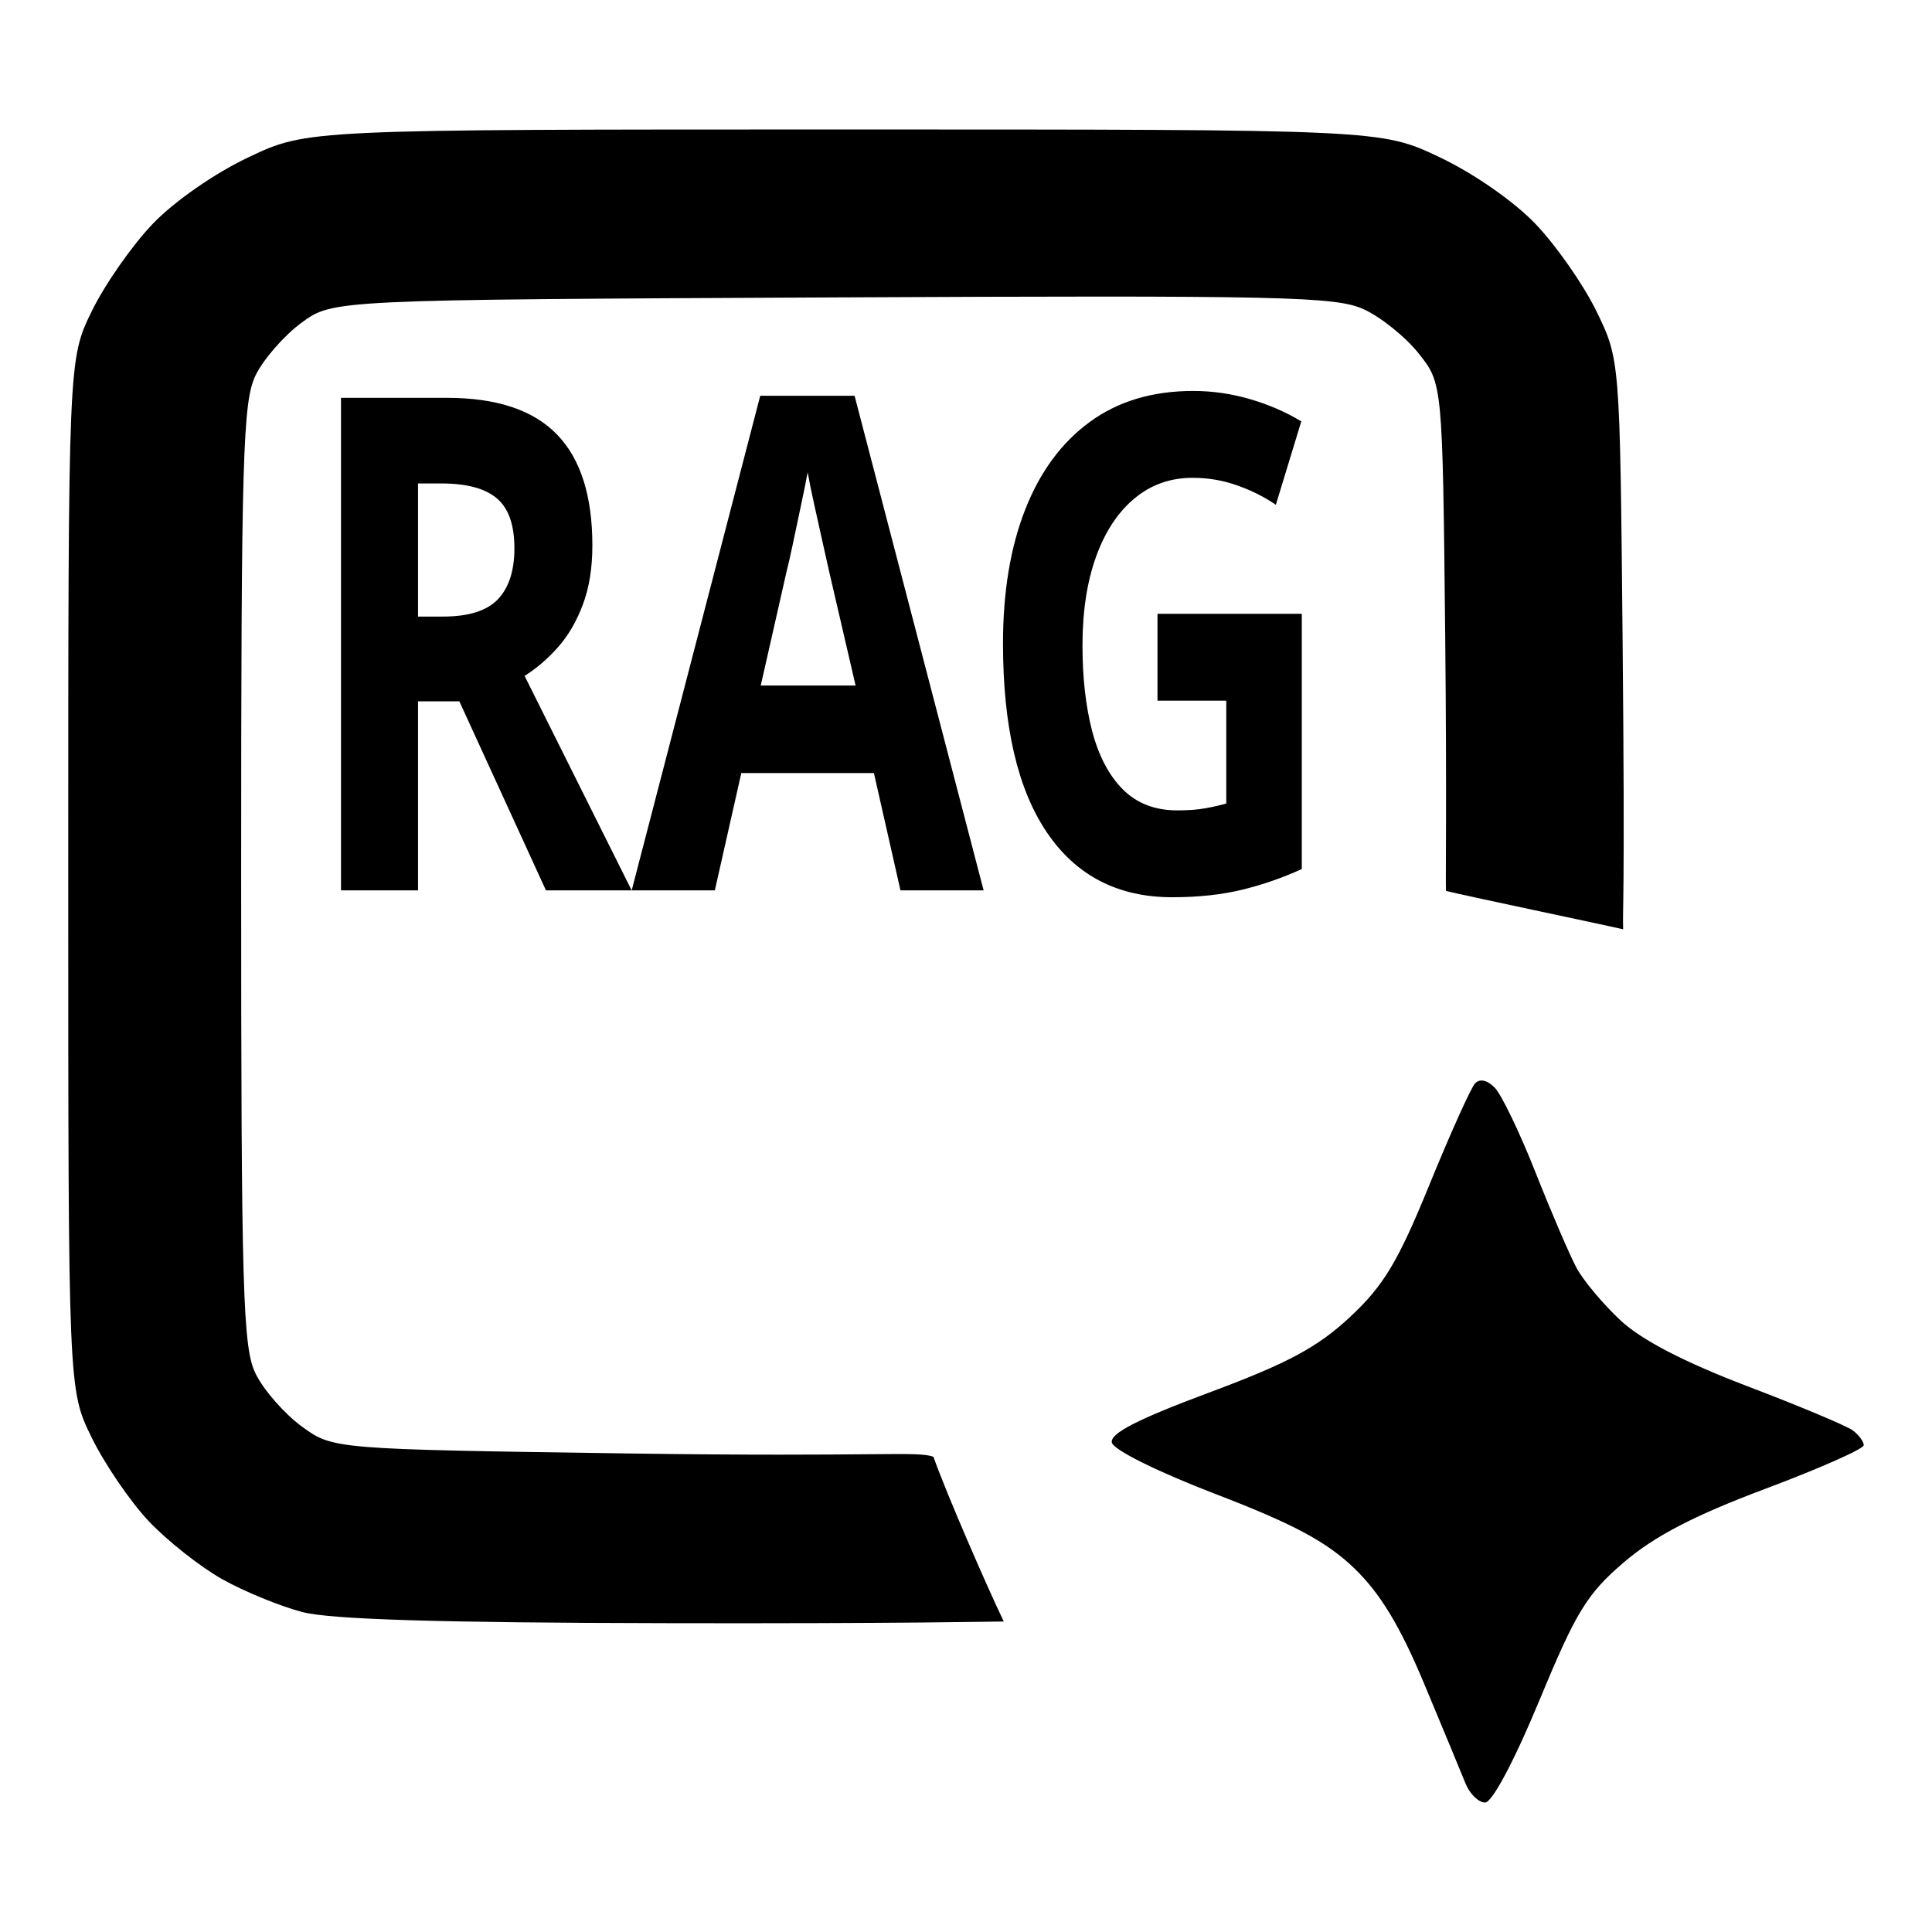
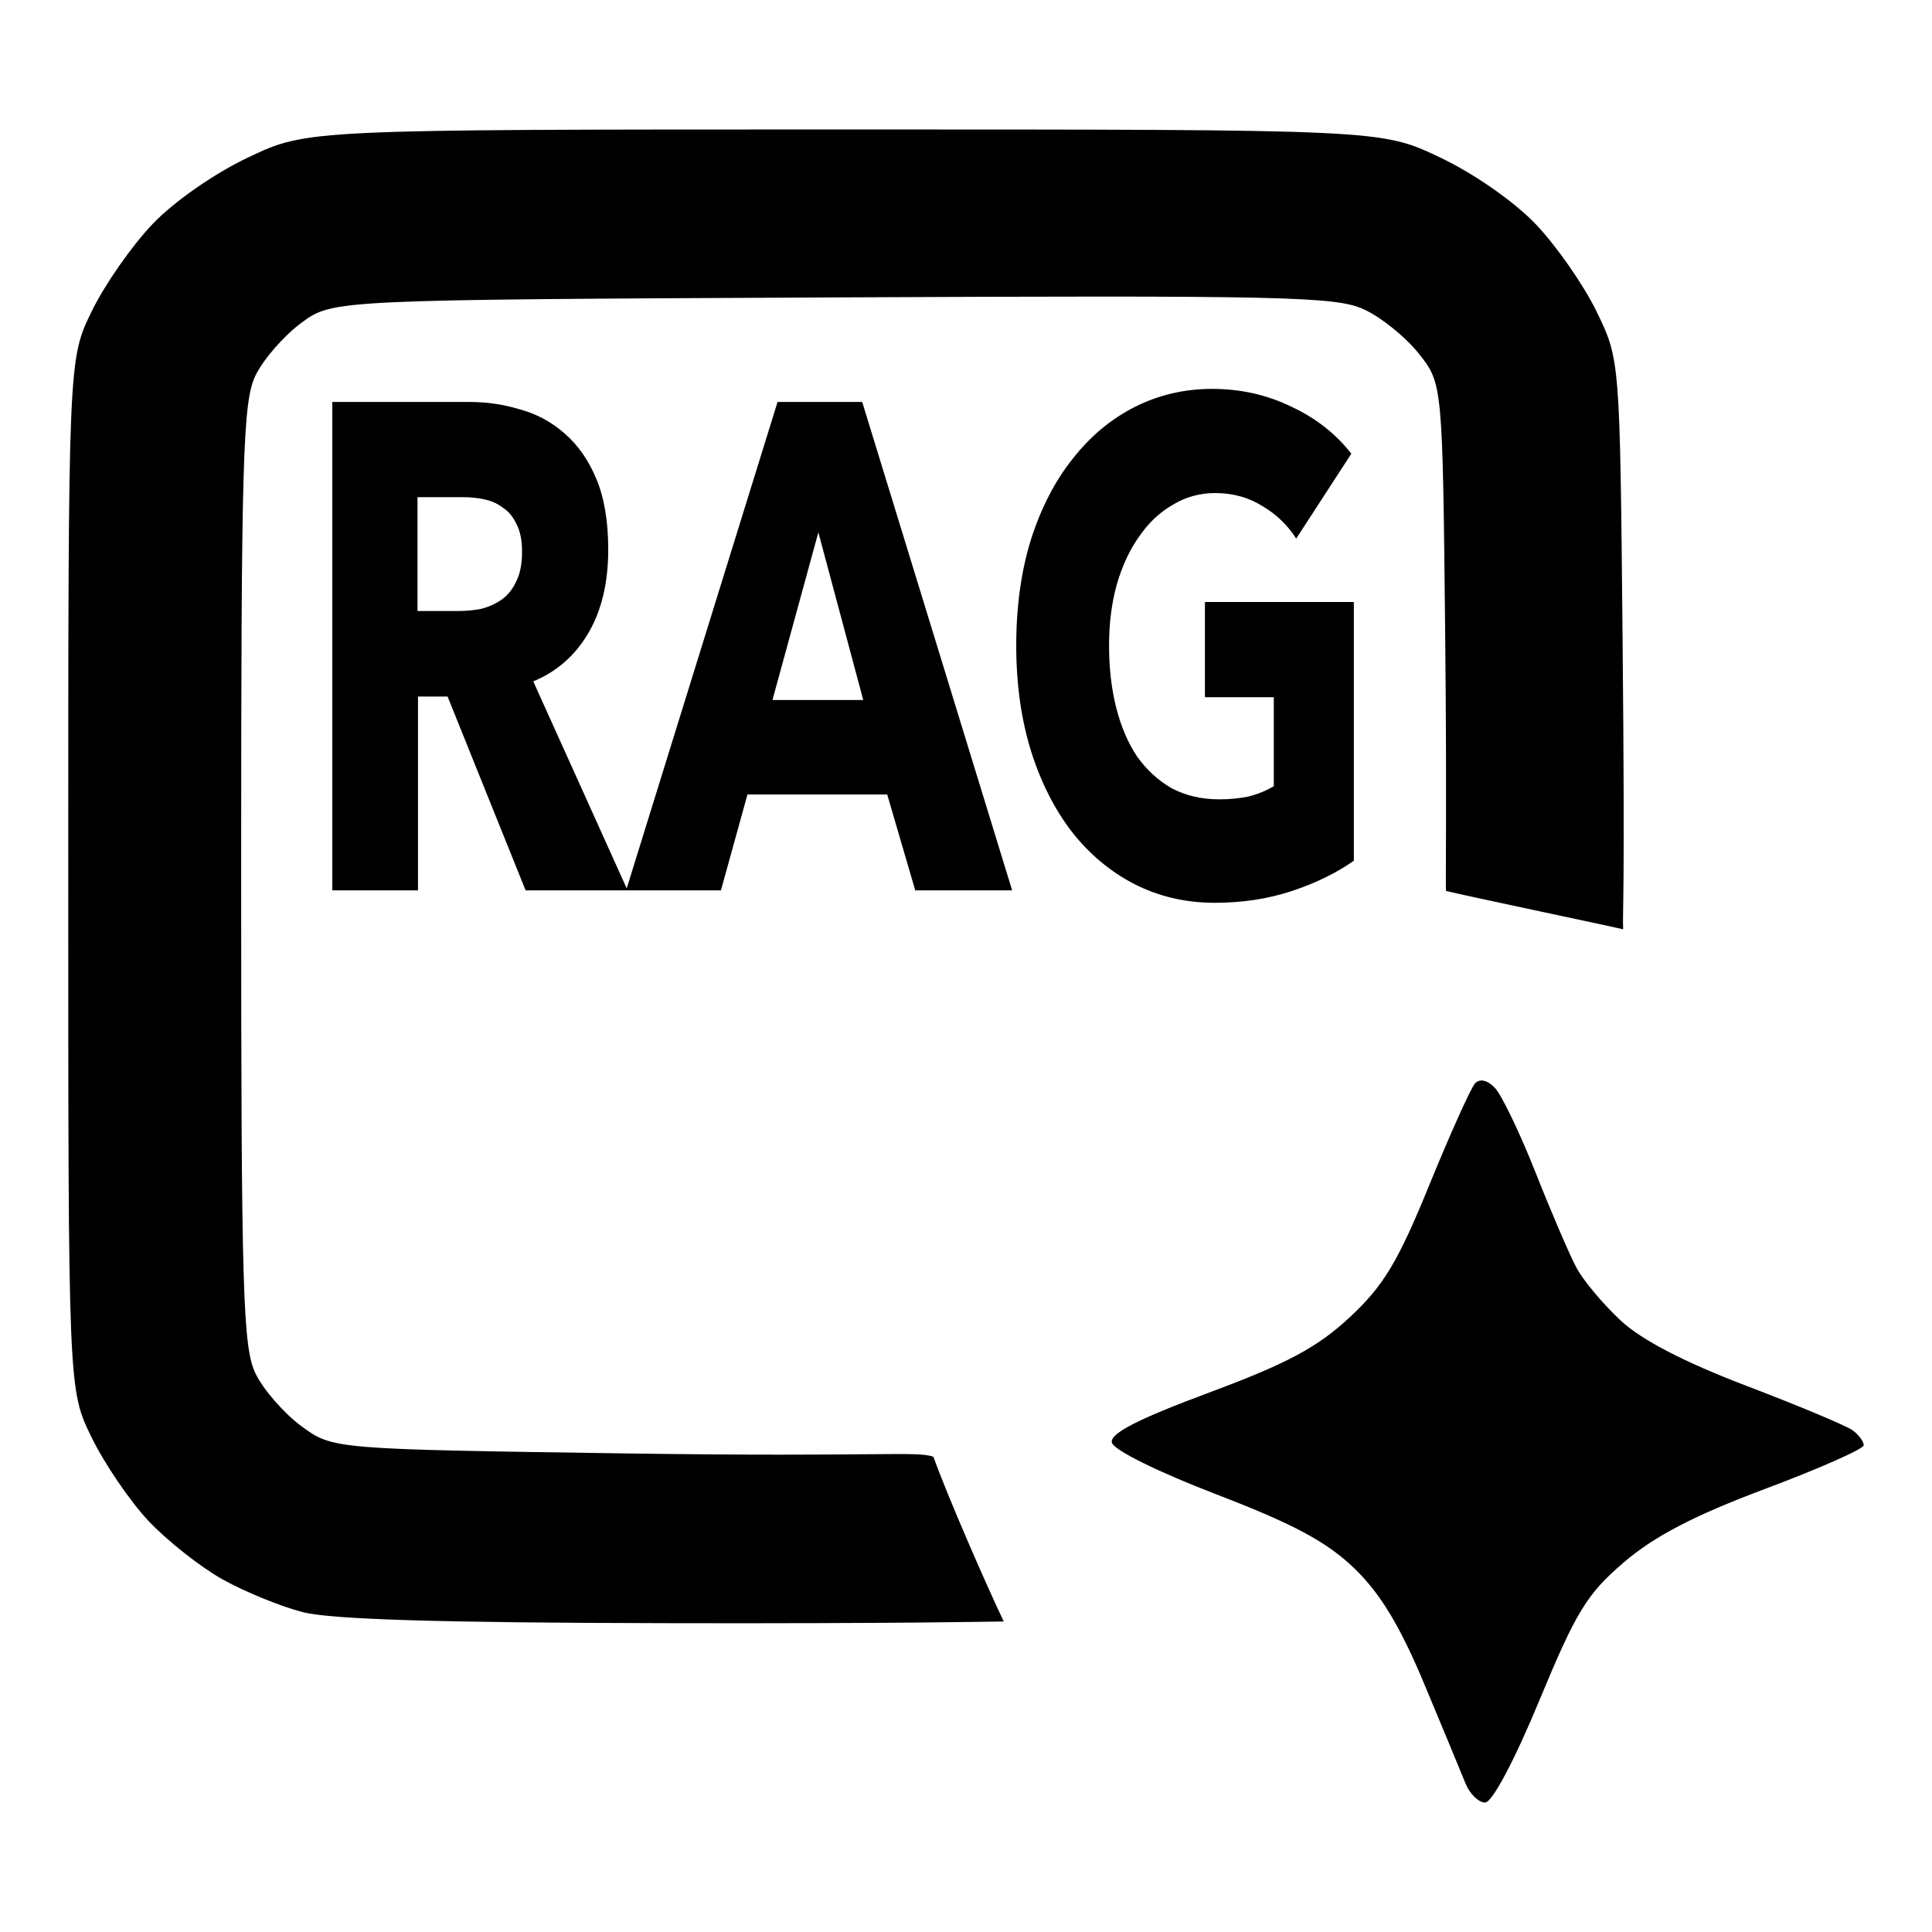
<svg xmlns="http://www.w3.org/2000/svg" width="512" height="512" viewBox="0 0 512 512" version="1.1" id="svg1" xml:space="preserve">
  <defs id="defs1">
    <filter style="color-interpolation-filters:sRGB;" id="filter1" x="0" y="0" width="1" height="1">
      <feConvolveMatrix order="3 3" kernelMatrix="0 -0.15 0 -0.15 1.6 -0.15 0 -0.15 0" divisor="1" in="SourceGraphic" targetX="1" targetY="1" id="feConvolveMatrix1" />
    </filter>
  </defs>
  <g id="layer1">
    <g id="g8" transform="matrix(2.048542,0,0,1.967167,-238.9815,-270.2345)">
      <path style="fill:#000000;stroke-width:1.147" d="m 308.785,380.205 c -0.851,0 -1.995,-1.161 -2.542,-2.581 -0.547,-1.419 -2.956,-7.468 -5.354,-13.442 -3.124,-7.782 -5.69,-12.191 -9.052,-15.553 -3.563,-3.563 -7.856,-5.957 -17.845,-9.951 -7.599,-3.039 -13.299,-5.983 -13.499,-6.973 -0.248,-1.226 3.328,-3.139 12.552,-6.716 10.181,-3.949 14.022,-6.09 18.229,-10.164 4.367,-4.229 6.224,-7.442 10.275,-17.779 2.72,-6.94 5.387,-13.111 5.926,-13.715 0.611,-0.684 1.575,-0.468 2.556,0.574 0.866,0.919 3.24,6.059 5.275,11.421 2.036,5.362 4.421,11.145 5.302,12.851 0.88,1.705 3.441,4.889 5.692,7.074 2.717,2.639 8.206,5.608 16.343,8.839 6.739,2.676 12.897,5.363 13.686,5.97 0.789,0.608 1.434,1.511 1.434,2.007 0,0.496 -5.739,3.143 -12.753,5.881 -9.166,3.579 -14.299,6.355 -18.252,9.87 -4.787,4.257 -6.208,6.674 -10.963,18.639 -3.209,8.076 -6.101,13.748 -7.011,13.748 z M 202.971,356.04 c -29.395,-0.054 -43.491,-0.5 -47.167,-1.491 -2.883,-0.777 -7.572,-2.779 -10.419,-4.447 -2.847,-1.669 -7.128,-5.194 -9.514,-7.834 -2.385,-2.64 -5.697,-7.702 -7.36,-11.247 -3.023,-6.446 -3.023,-6.446 -3.023,-75.842 0,-69.396 0,-69.396 3.052,-75.905 1.678,-3.58 5.228,-8.871 7.889,-11.757 2.805,-3.043 8.018,-6.814 12.409,-8.975 7.572,-3.728 7.572,-3.728 77.016,-3.728 69.444,0 69.444,0 77.016,3.728 4.392,2.162 9.604,5.932 12.41,8.975 2.66,2.886 6.21,8.177 7.889,11.757 3.052,6.51 3.052,6.51 3.396,44.004 0.333,36.255 -0.024,36.104 0.072,39.286 -3.218,-0.773 -20.615,-4.559 -22.917,-5.171 -0.069,-1.457 0.117,-12.419 -0.103,-34.48 -0.337,-33.872 -0.337,-33.872 -3.426,-37.92 -1.699,-2.227 -4.901,-4.908 -7.114,-5.958 -3.632,-1.724 -10.327,-1.879 -68.69,-1.595 -64.666,0.315 -64.666,0.315 -68.716,3.404 -2.227,1.699 -4.897,4.874 -5.932,7.056 -1.674,3.528 -1.882,10.963 -1.882,67.28 0,56.316 0.208,63.752 1.882,67.28 1.035,2.181 3.704,5.356 5.93,7.056 4.048,3.09 4.048,3.09 42.322,3.663 32.342,0.485 37.404,-0.365 39.42,0.451 1.733,5.056 6.809,17.212 9.1,22.184 -2.094,0.012 -12.371,0.286 -43.538,0.229 z" id="path1" />
-       <text xml:space="preserve" style="font-style:normal;font-variant:normal;font-weight:bold;font-stretch:normal;font-size:78.302px;font-family:'Avenir Next';-inkscape-font-specification:'Avenir Next, Bold';font-variant-ligatures:normal;font-variant-caps:normal;font-variant-numeric:normal;font-variant-east-asian:normal;writing-mode:lr-tb;direction:ltr;fill:#000000;stroke-width:6.525" x="183.762" y="216.815" id="text4" transform="scale(0.8425844,1.186825)">
-         <tspan id="tspan4" x="183.762" y="216.815" style="font-style:normal;font-variant:normal;font-weight:bold;font-stretch:normal;font-size:78.302px;font-family:'Avenir Next';-inkscape-font-specification:'Avenir Next, Bold';font-variant-ligatures:normal;font-variant-caps:normal;font-variant-numeric:normal;font-variant-east-asian:normal;stroke-width:6.525">RAG</tspan>
-       </text>
+       <path d="m 219.154,216.815 -11.98,-22.003 h -4.542 v 22.003 h -13.155 v -55.438 h 21.141 q 3.993,0 7.752,0.861 3.837,0.783 6.812,2.741 3.054,1.958 4.855,5.168 1.801,3.21 1.801,7.987 0,5.638 -3.054,9.475 -3.054,3.837 -8.457,5.481 l 14.486,23.725 z m -0.548,-38.446 q 0,-1.958 -0.861,-3.132 -0.783,-1.253 -2.114,-1.879 -1.253,-0.705 -2.897,-0.94 -1.566,-0.235 -3.054,-0.235 h -7.125 v 12.92 h 6.342 q 1.644,0 3.367,-0.235 1.723,-0.313 3.132,-1.018 1.409,-0.705 2.271,-2.036 0.94,-1.331 0.94,-3.445 z m 60.371,38.446 -4.307,-10.884 h -21.455 l -4.072,10.884 h -14.564 l 23.256,-55.438 h 12.998 l 23.021,55.438 z m -14.877,-40.639 -7.047,19.027 h 13.938 z m 82.217,37.272 q -4.072,2.114 -9.553,3.445 -5.403,1.331 -11.824,1.331 -6.656,0 -12.293,-2.114 -5.559,-2.114 -9.631,-5.951 -3.993,-3.837 -6.264,-9.161 -2.271,-5.403 -2.271,-11.98 0,-6.656 2.271,-12.058 2.349,-5.403 6.421,-9.161 4.072,-3.837 9.553,-5.873 5.481,-2.036 11.824,-2.036 6.577,0 12.215,2.036 5.638,1.958 9.161,5.325 l -8.457,9.631 q -1.958,-2.271 -5.168,-3.68 -3.21,-1.488 -7.282,-1.488 -3.524,0 -6.499,1.331 -2.975,1.253 -5.168,3.602 -2.192,2.271 -3.445,5.481 -1.175,3.132 -1.175,6.891 0,3.837 1.096,7.047 1.096,3.21 3.21,5.559 2.192,2.271 5.325,3.602 3.21,1.253 7.282,1.253 2.349,0 4.463,-0.313 2.114,-0.392 3.915,-1.175 v -10.101 h -10.571 v -10.806 h 22.864 v 29.363 z" id="text4" style="font-weight:bold;font-size:78.302px;font-family:'Avenir Next';-inkscape-font-specification:'Avenir Next, Bold';stroke-width:6.525" transform="scale(0.8425844,1.186825)" aria-label="RAG" />
    </g>
  </g>
</svg>
